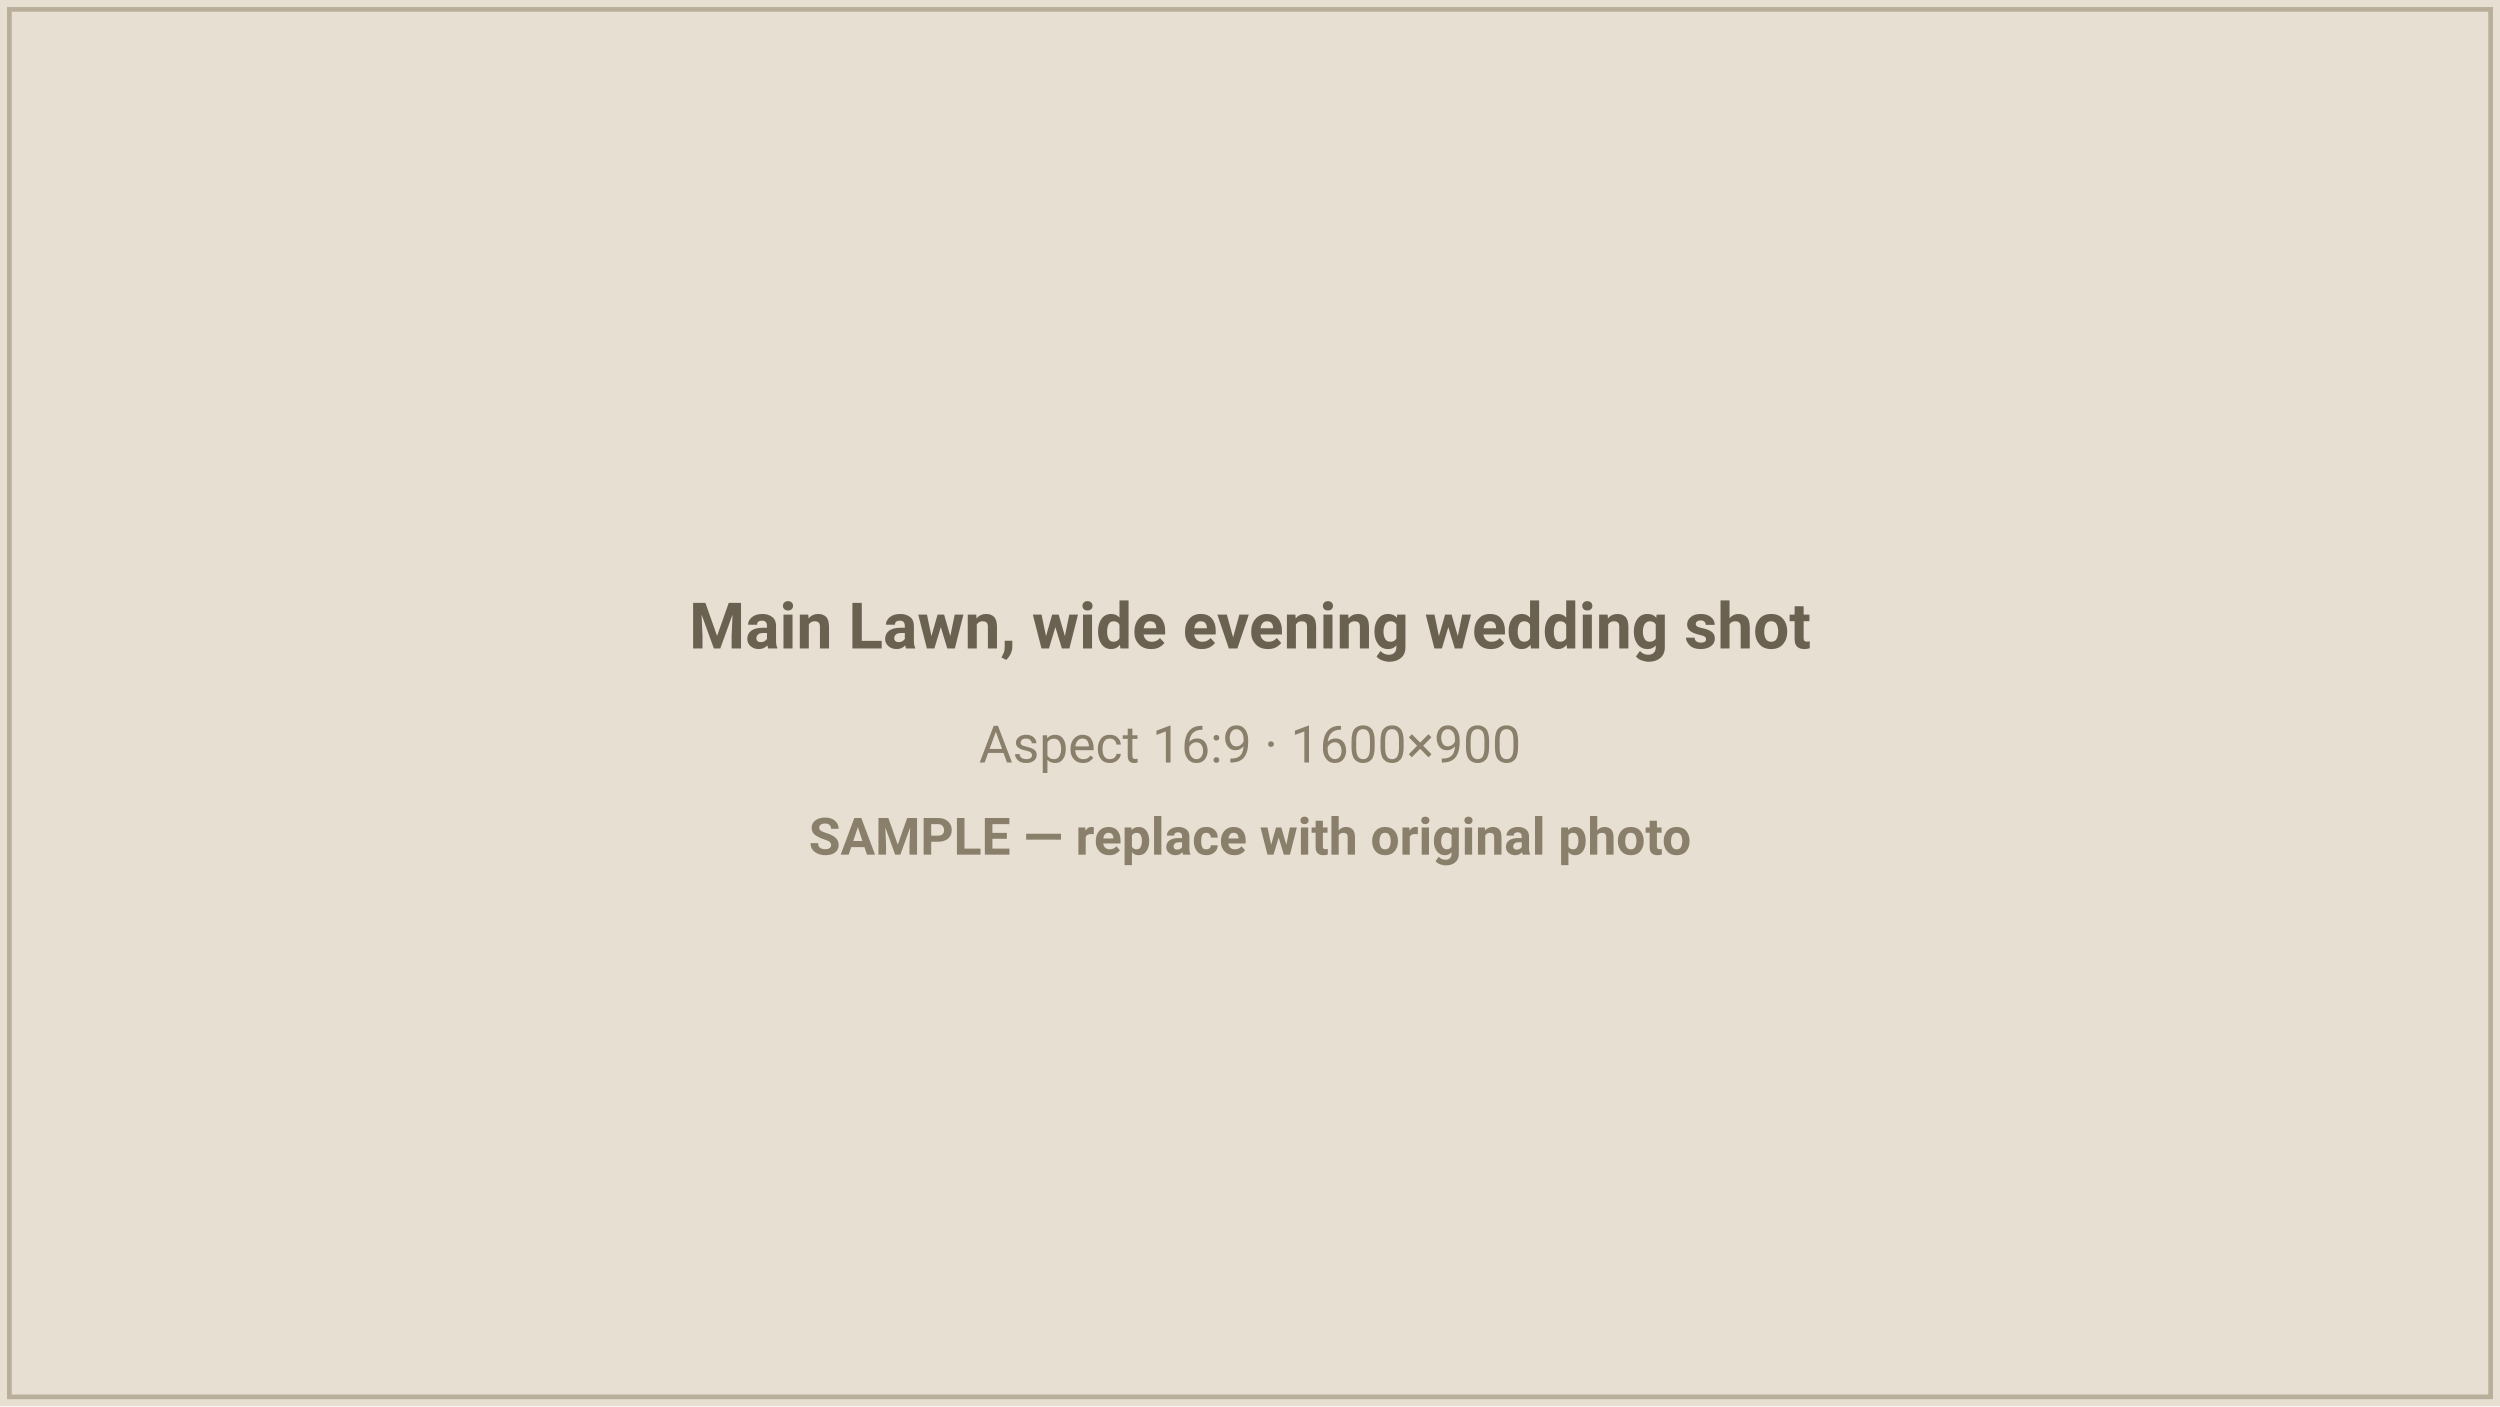
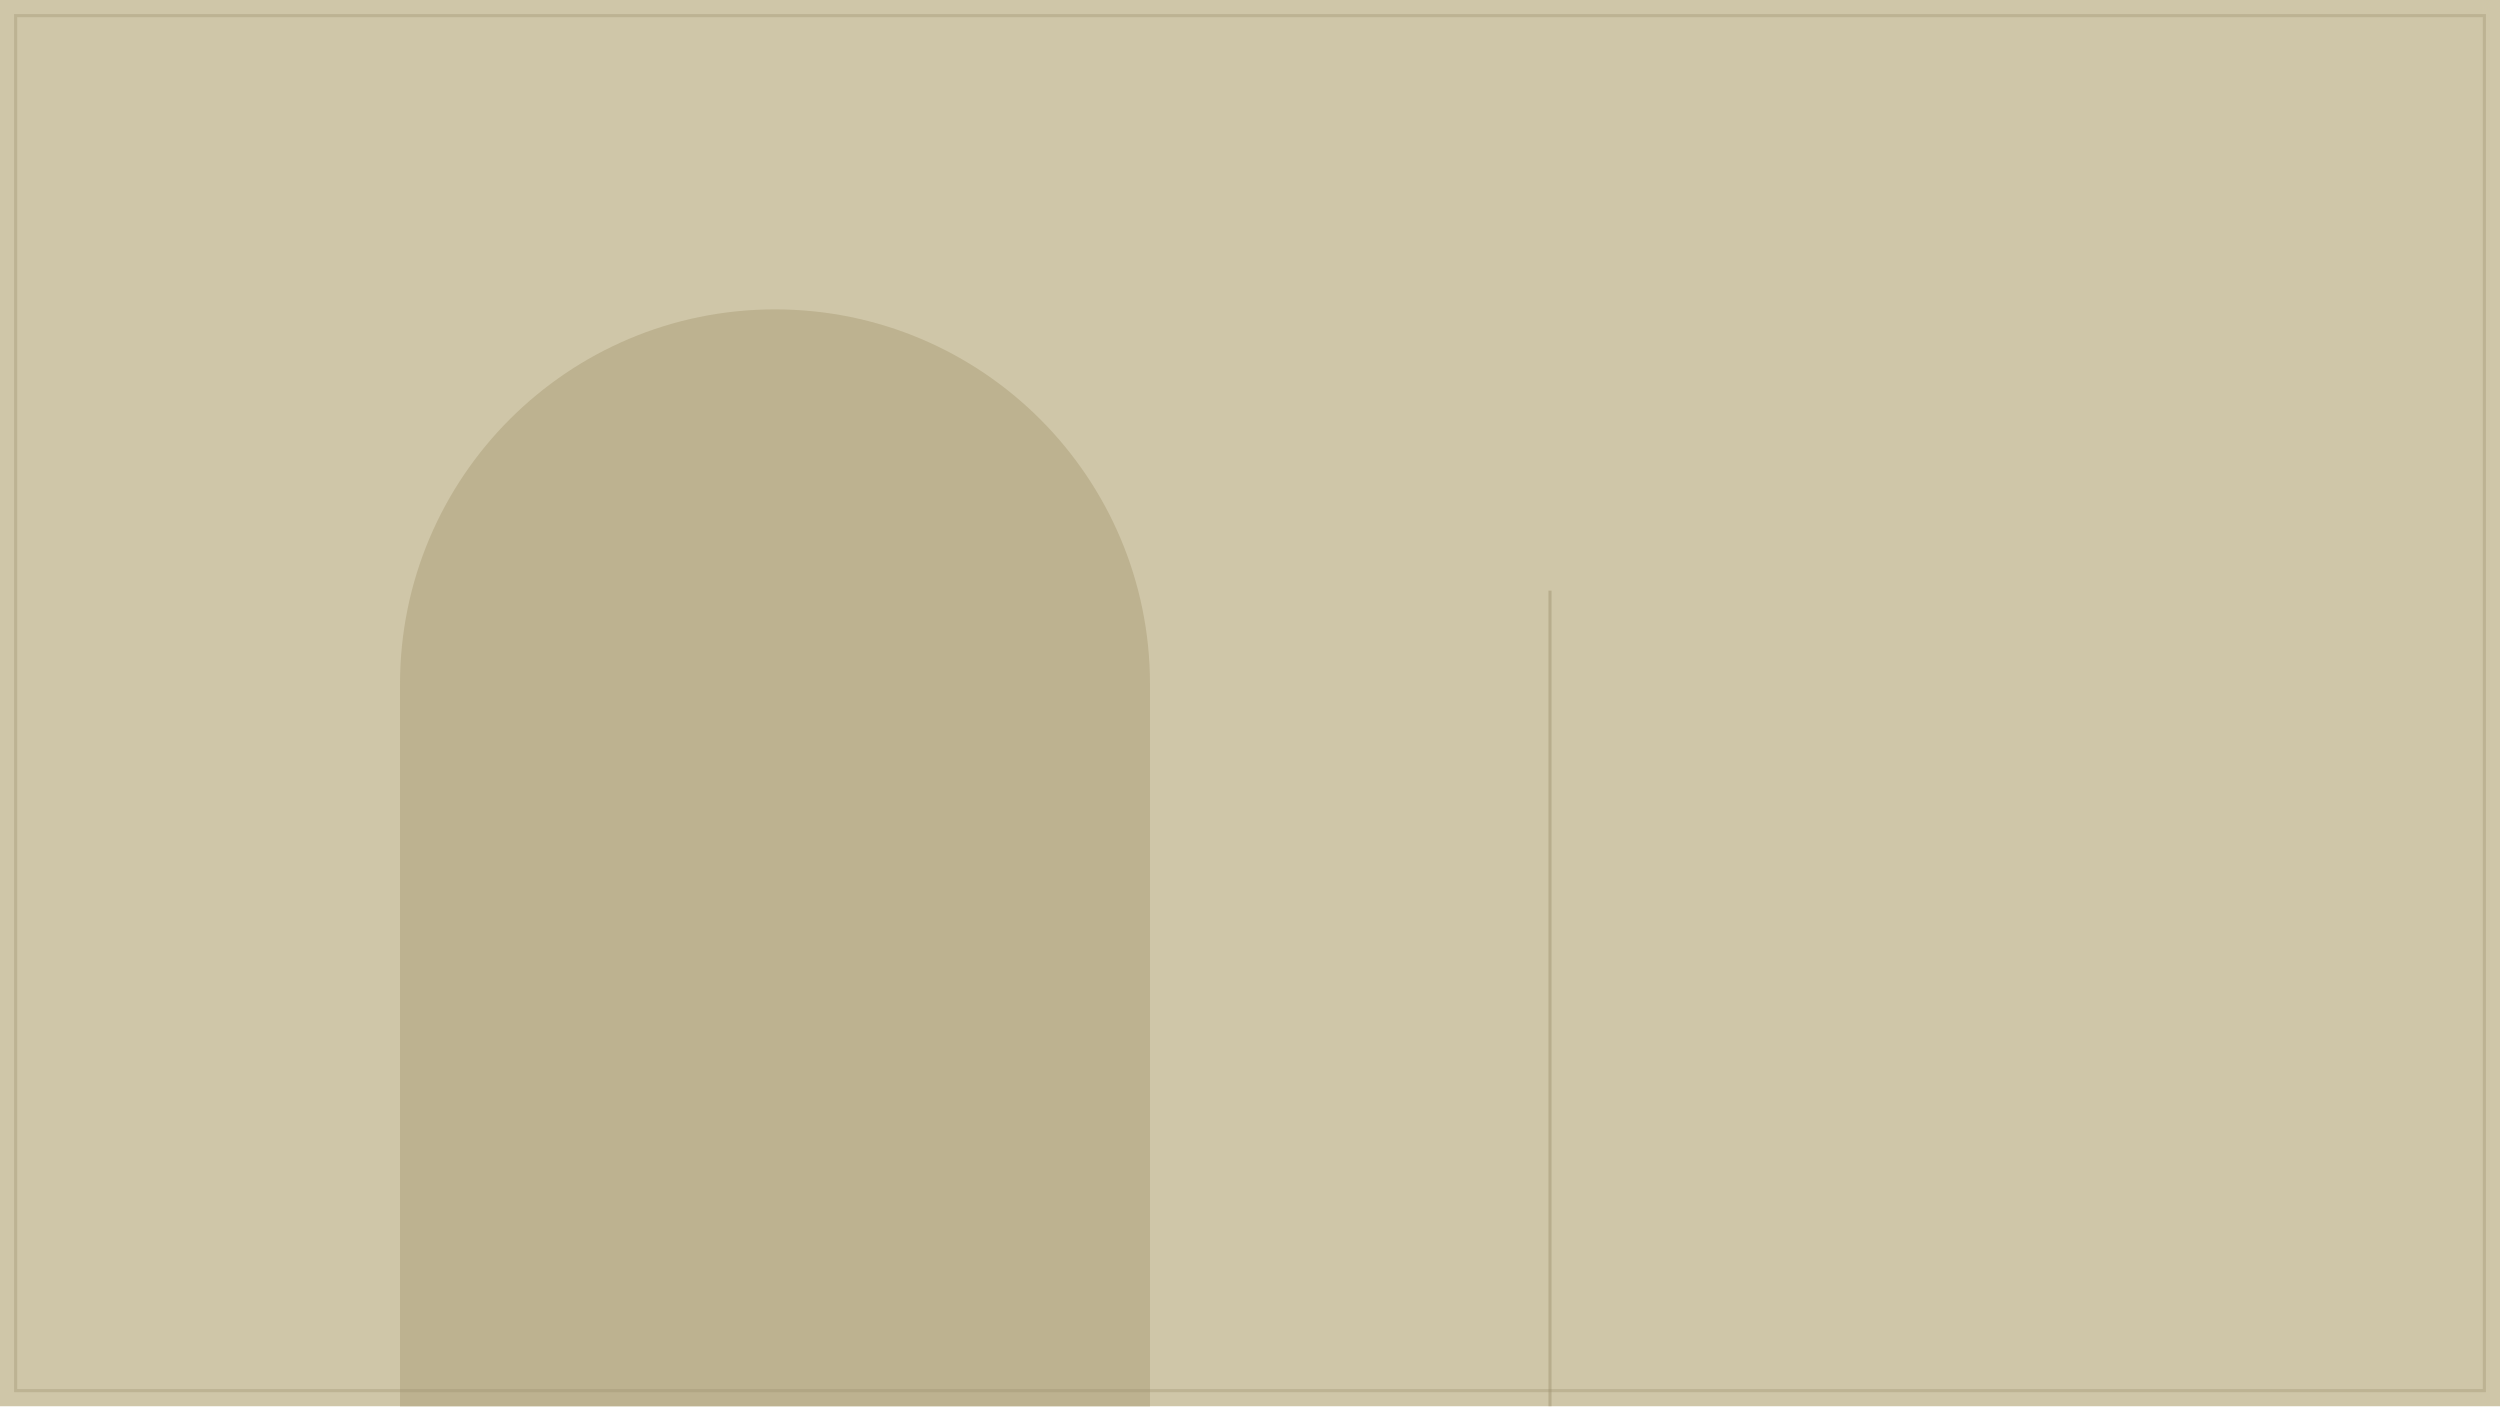
<svg xmlns="http://www.w3.org/2000/svg" width="1600" height="900" viewBox="0 0 1600 900" role="img" aria-label="Main Lawn, wide evening wedding shot (sample placeholder)">
-   <rect x="0" y="0" width="1600" height="900" fill="#E7E0D2" />
-   <rect x="6" y="6" width="1588" height="888" fill="none" stroke="#B9AE99" stroke-width="3" />
-   <text x="800" y="415" font-size="41" fill="#6B6150" text-anchor="middle" font-family="system-ui, -apple-system, Segoe UI, Roboto, sans-serif" font-weight="600">Main Lawn, wide evening wedding shot</text>
-   <text x="800" y="488" font-size="33" fill="#8A7F6B" text-anchor="middle" font-family="system-ui, -apple-system, Segoe UI, Roboto, sans-serif">Aspect 16:9 · 1600×900</text>
-   <text x="800" y="547" font-size="33" fill="#8A7F6B" text-anchor="middle" font-family="system-ui, -apple-system, Segoe UI, Roboto, sans-serif" font-weight="600">SAMPLE — replace with original photo</text>
+   <rect x="0" y="0" width="1600" height="900" fill="#CFC6A8" />
+   <path d="M256 900 V438 a240 240 0 0 1 480 0 V900 Z" fill="#BDB290" />
+   <path d="M992 900 V378" stroke="#9C8F6D" stroke-width="2" opacity="0.45" />
+   <rect x="10" y="10" width="1580" height="880" fill="none" stroke="#9C8F6D" stroke-width="2" opacity="0.35" />
</svg>
